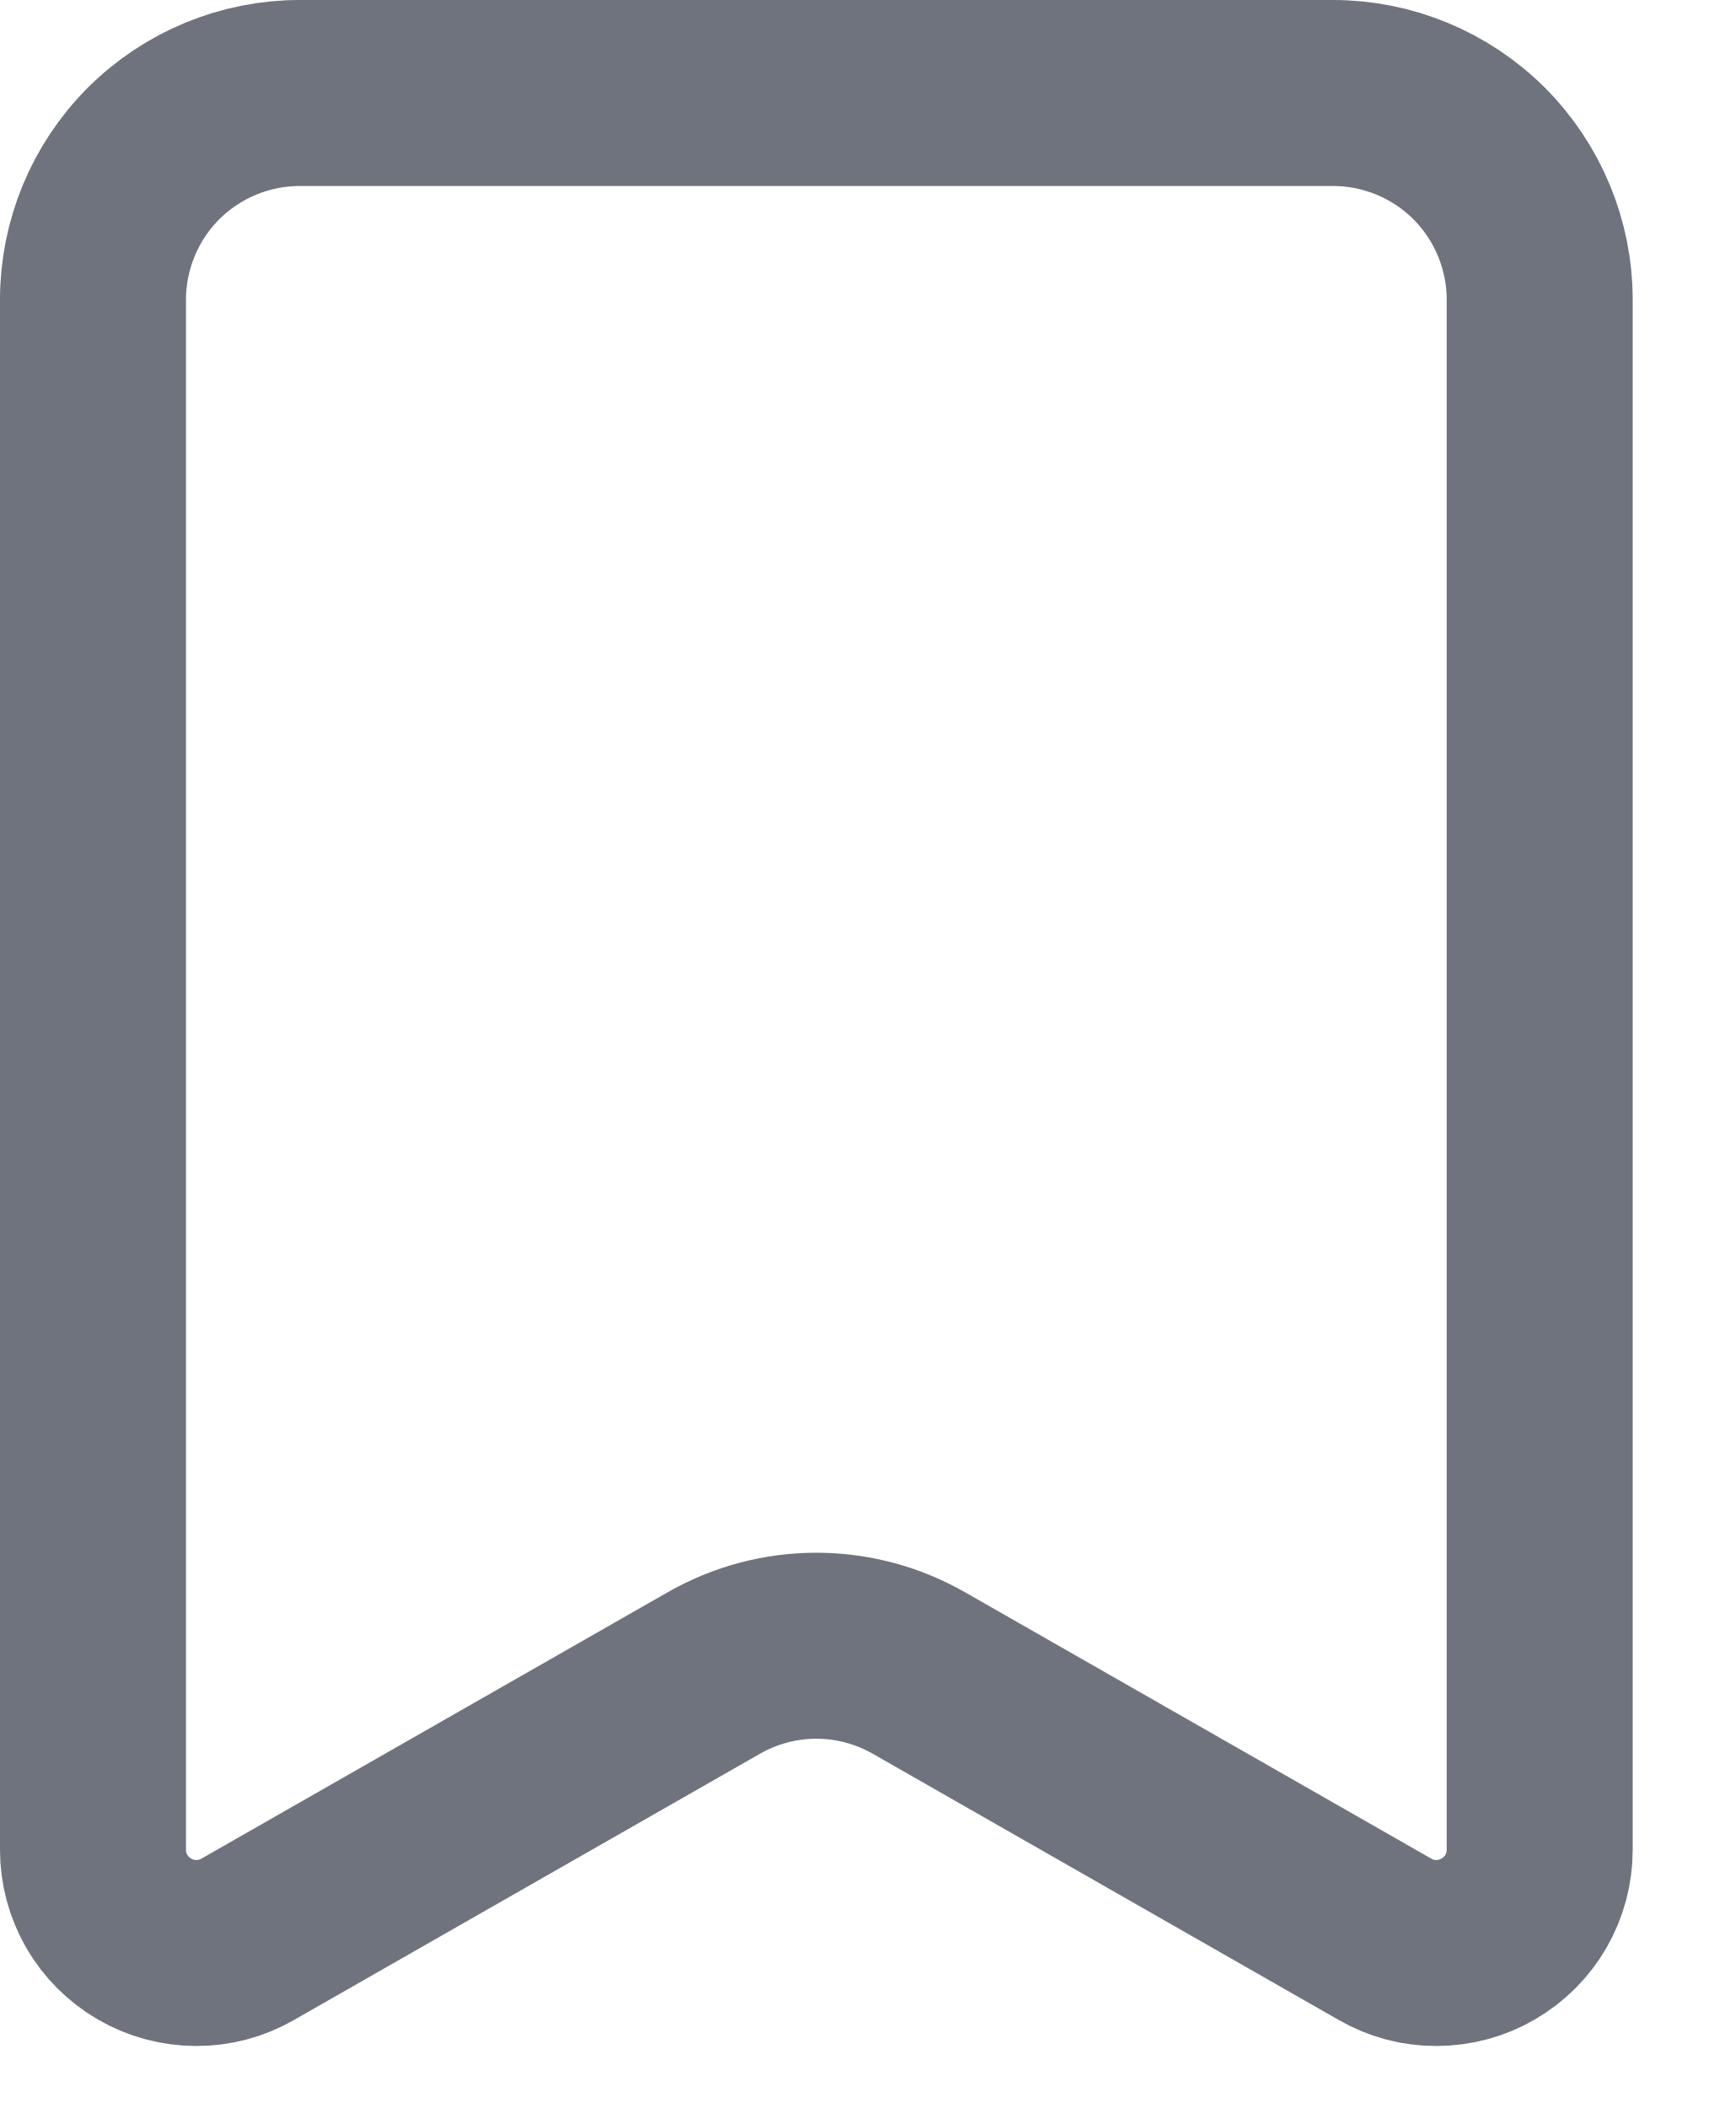
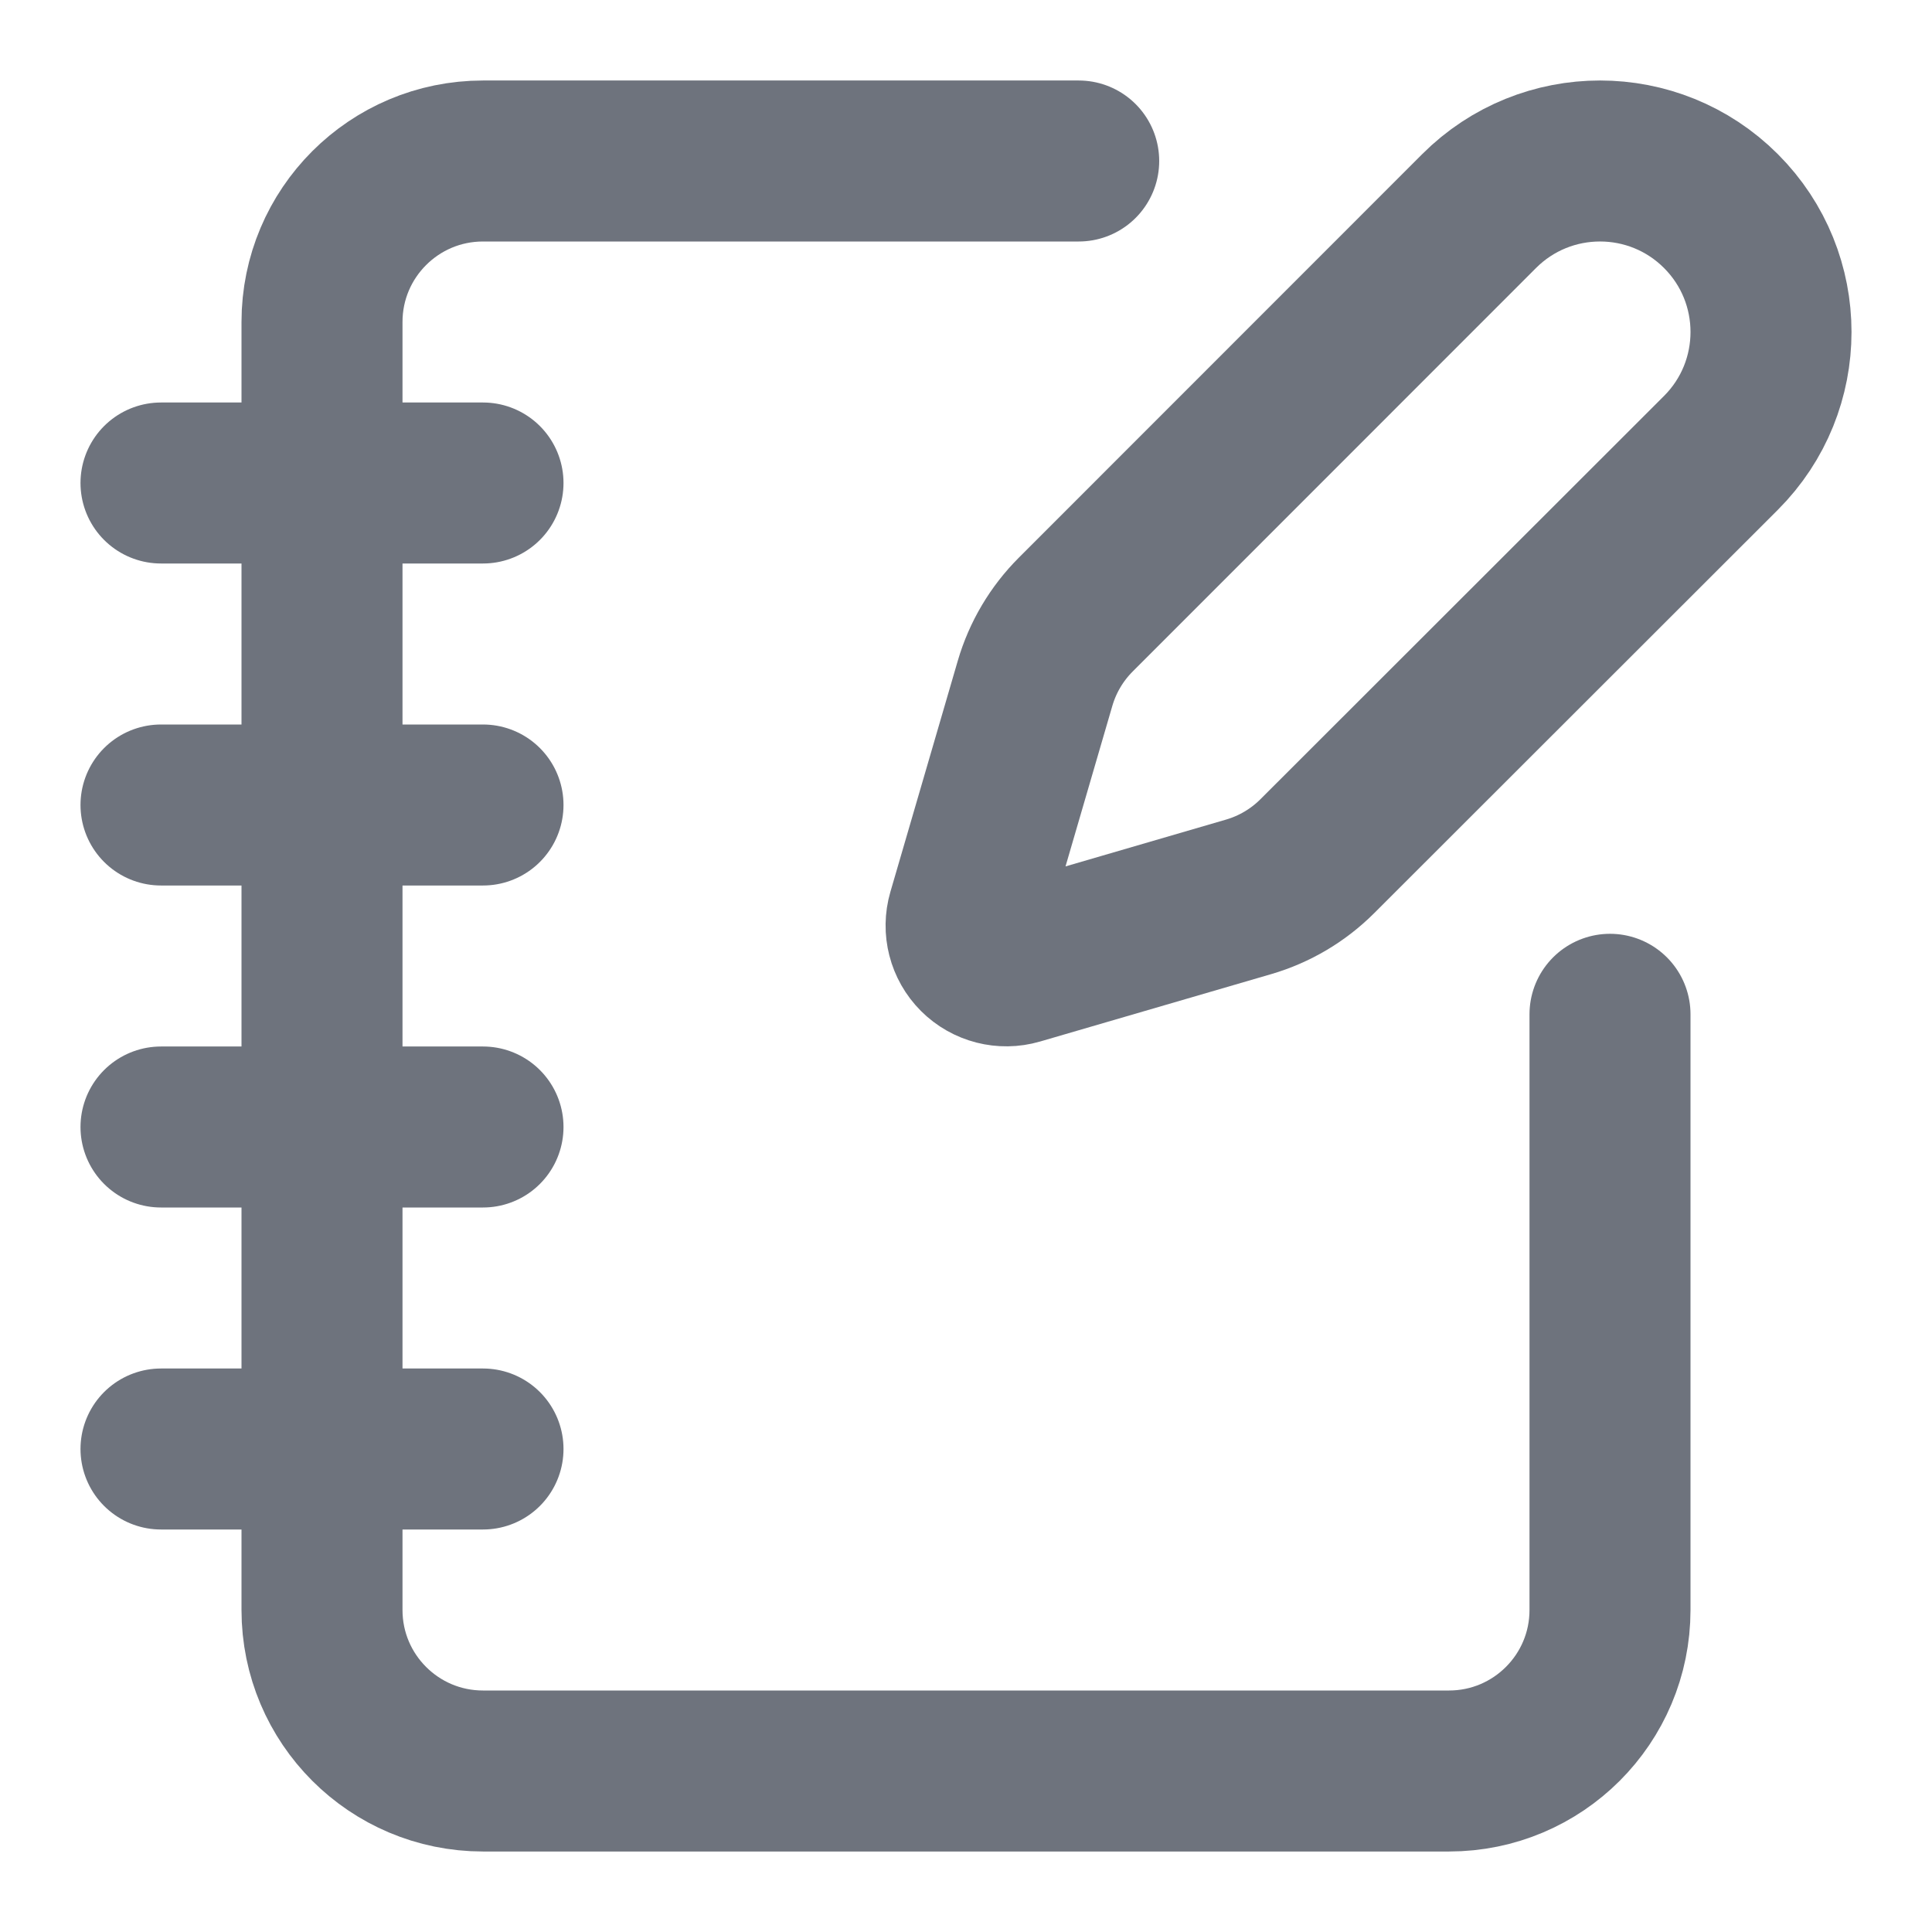
- <svg xmlns="http://www.w3.org/2000/svg" width="14" height="17" viewBox="0 0 14 17" fill="none">
-   <path d="M11.93 1.238C11.617 0.926 11.193 0.75 10.751 0.75H2.417C1.975 0.75 1.551 0.926 1.238 1.238C0.926 1.551 0.75 1.975 0.75 2.417V14.917C0.75 15.063 0.788 15.206 0.861 15.333C0.934 15.459 1.039 15.564 1.165 15.637C1.291 15.711 1.435 15.749 1.581 15.75C1.727 15.751 1.87 15.713 1.997 15.64L5.757 13.492C6.009 13.348 6.294 13.272 6.584 13.272C6.874 13.272 7.159 13.348 7.411 13.492L11.171 15.64C11.298 15.713 11.441 15.751 11.587 15.75C11.733 15.749 11.877 15.711 12.003 15.637C12.129 15.564 12.234 15.459 12.307 15.333C12.38 15.206 12.418 15.063 12.418 14.917V2.417C12.418 1.975 12.242 1.551 11.93 1.238Z" stroke="#6E737D" stroke-width="1.5" stroke-linecap="round" />
+ <svg xmlns="http://www.w3.org/2000/svg" class="lucide lucide-notebook-pen" width="24" height="24" viewBox="0 0 24 24" fill="none" stroke="#6E737D" stroke-width="2" stroke-linecap="round" stroke-linejoin="round">
+   <path d="M13.4 2H6a2 2 0 0 0-2 2v16a2 2 0 0 0 2 2h12a2 2 0 0 0 2-2v-7.4" />
+   <path d="M2 6h4" />
+   <path d="M2 10h4" />
+   <path d="M2 14h4" />
+   <path d="M2 18h4" />
+   <path d="M21.378 5.626a1 1 0 1 0-3.004-3.004l-5.01 5.012a2 2 0 0 0-.506.854l-.837 2.87a.5.5 0 0 0 .62.62l2.87-.837a2 2 0 0 0 .854-.506z" />
</svg>
